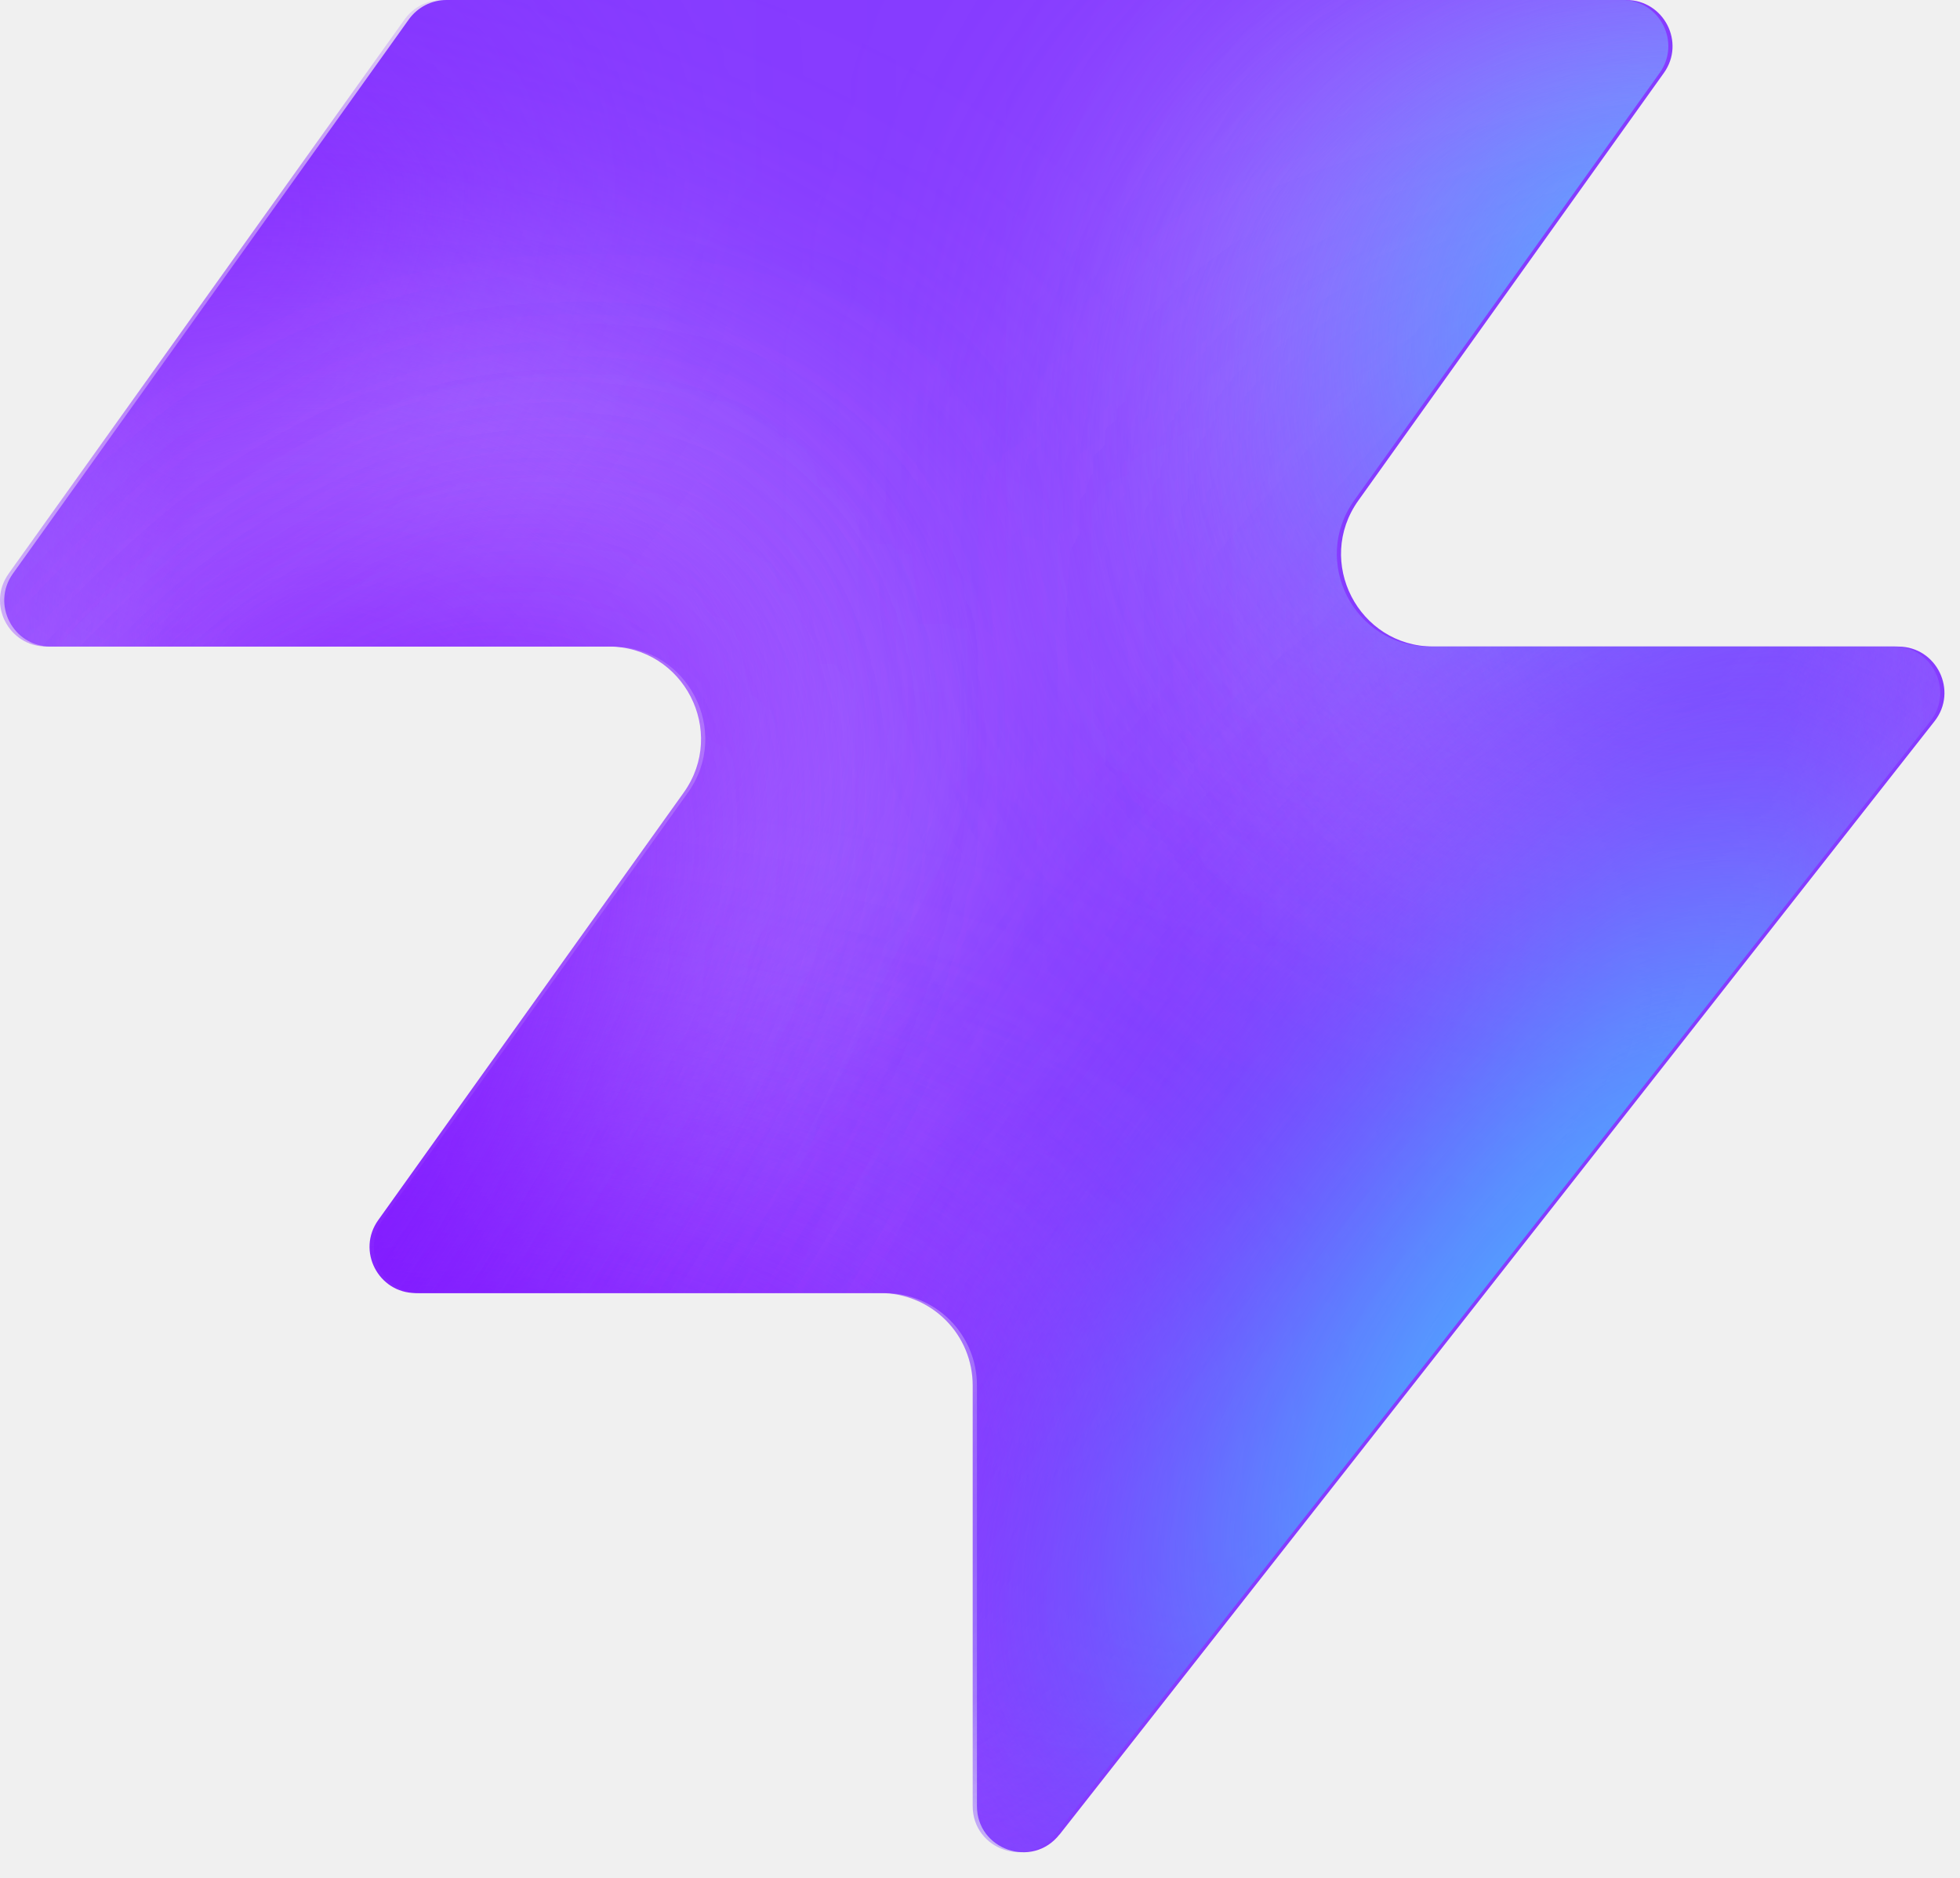
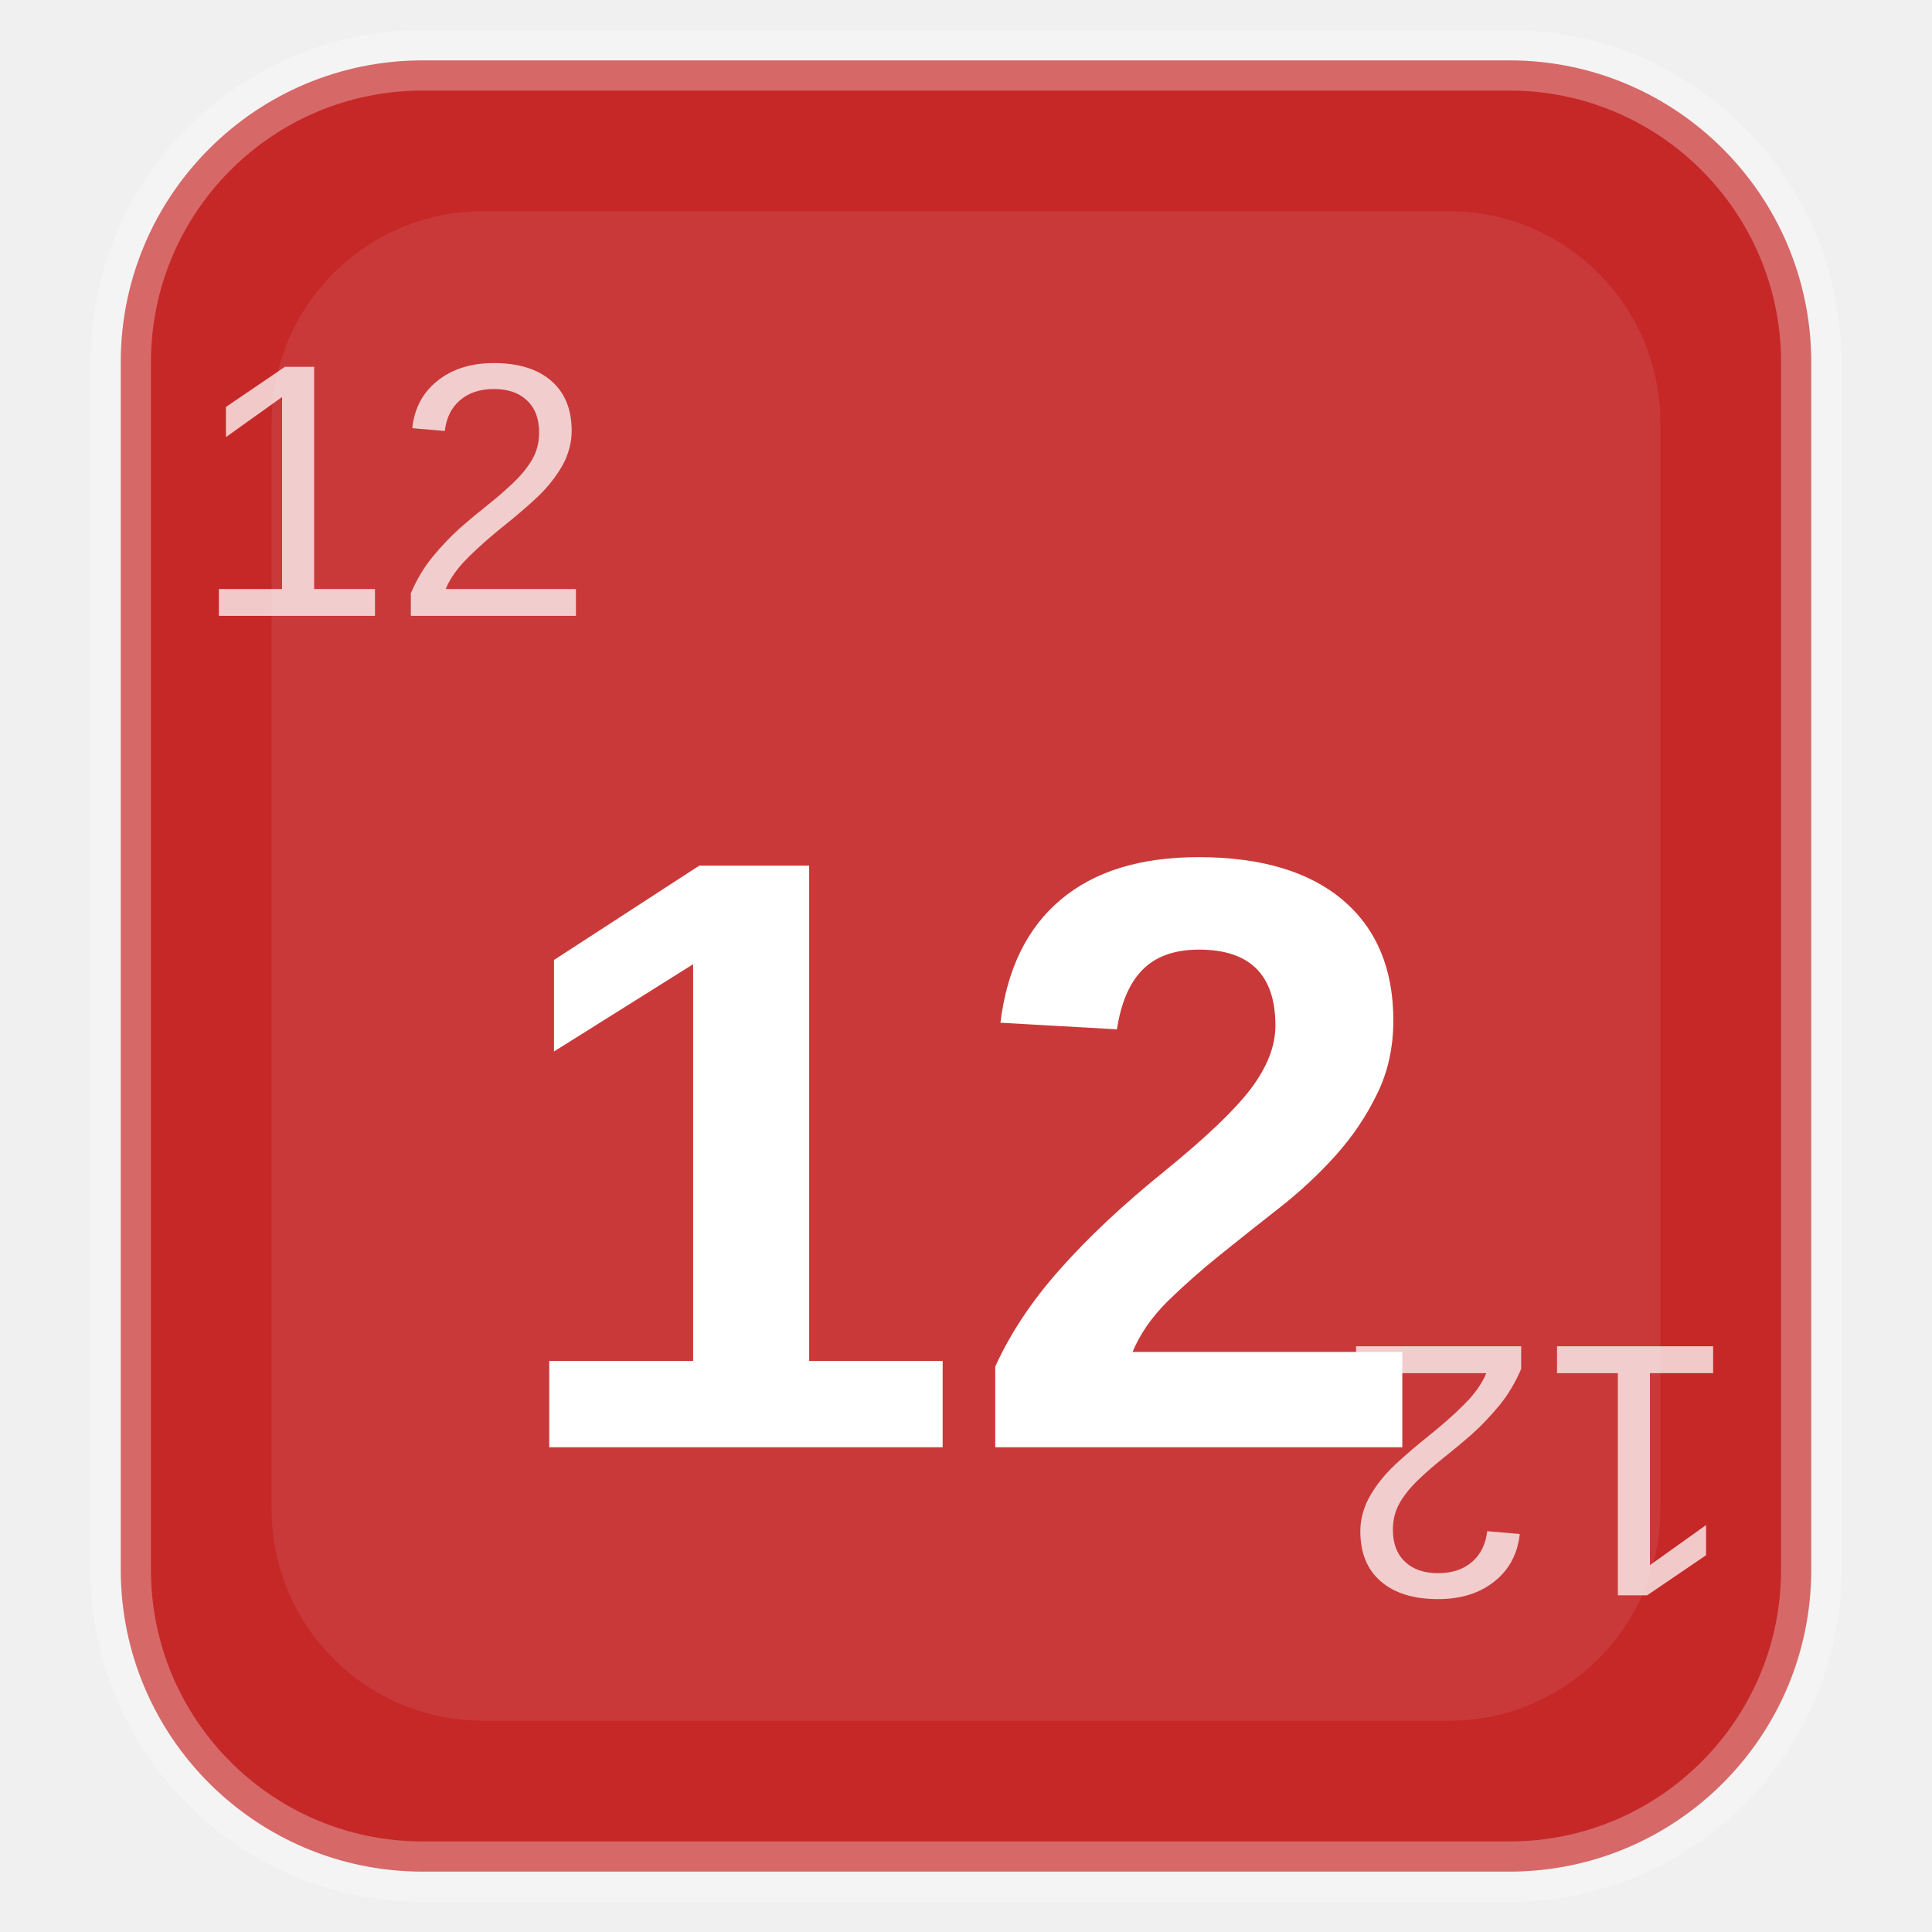
- <svg xmlns="http://www.w3.org/2000/svg" width="48" height="46" fill="none" viewBox="0 0 48 46">
-   <path fill="#863bff" d="M25.946 44.938c-.664.845-2.021.375-2.021-.698V33.937a2.26 2.26 0 0 0-2.262-2.262H10.287c-.92 0-1.456-1.04-.92-1.788l7.48-10.471c1.07-1.497 0-3.578-1.842-3.578H1.237c-.92 0-1.456-1.04-.92-1.788L10.013.474c.214-.297.556-.474.92-.474h28.894c.92 0 1.456 1.04.92 1.788l-7.48 10.471c-1.07 1.498 0 3.579 1.842 3.579h11.377c.943 0 1.473 1.088.89 1.83L25.947 44.94z" style="fill:#863bff;fill:color(display-p3 .525 .23 1);fill-opacity:1" />
-   <mask id="a" width="48" height="46" x="0" y="0" maskUnits="userSpaceOnUse" style="mask-type:alpha">
-     <path fill="#000" d="M25.842 44.938c-.664.844-2.021.375-2.021-.698V33.937a2.26 2.26 0 0 0-2.262-2.262H10.183c-.92 0-1.456-1.04-.92-1.788l7.48-10.471c1.07-1.498 0-3.579-1.842-3.579H1.133c-.92 0-1.456-1.04-.92-1.787L9.91.473c.214-.297.556-.474.92-.474h28.894c.92 0 1.456 1.04.92 1.788l-7.48 10.471c-1.07 1.498 0 3.578 1.842 3.578h11.377c.943 0 1.473 1.088.89 1.832L25.843 44.94z" style="fill:#000;fill-opacity:1" />
-   </mask>
-   <g mask="url(#a)">
-     <g filter="url(#b)">
-       <ellipse cx="5.508" cy="14.704" fill="#ede6ff" rx="5.508" ry="14.704" style="fill:#ede6ff;fill:color(display-p3 .927 .903 1);fill-opacity:1" transform="matrix(.00324 1 1 -.00324 -4.47 31.516)" />
-     </g>
-     <g filter="url(#c)">
-       <ellipse cx="10.399" cy="29.851" fill="#ede6ff" rx="10.399" ry="29.851" style="fill:#ede6ff;fill:color(display-p3 .927 .903 1);fill-opacity:1" transform="matrix(.00324 1 1 -.00324 -39.328 7.883)" />
-     </g>
-     <g filter="url(#d)">
-       <ellipse cx="5.508" cy="30.487" fill="#7e14ff" rx="5.508" ry="30.487" style="fill:#7e14ff;fill:color(display-p3 .492 .077 1);fill-opacity:1" transform="rotate(89.814 -25.913 -14.639)scale(1 -1)" />
-     </g>
-     <g filter="url(#e)">
-       <ellipse cx="5.508" cy="30.599" fill="#7e14ff" rx="5.508" ry="30.599" style="fill:#7e14ff;fill:color(display-p3 .492 .077 1);fill-opacity:1" transform="rotate(89.814 -32.644 -3.334)scale(1 -1)" />
-     </g>
-     <g filter="url(#f)">
-       <ellipse cx="5.508" cy="30.599" fill="#7e14ff" rx="5.508" ry="30.599" style="fill:#7e14ff;fill:color(display-p3 .492 .077 1);fill-opacity:1" transform="matrix(.00324 1 1 -.00324 -34.34 30.47)" />
-     </g>
-     <g filter="url(#g)">
-       <ellipse cx="14.072" cy="22.078" fill="#ede6ff" rx="14.072" ry="22.078" style="fill:#ede6ff;fill:color(display-p3 .927 .903 1);fill-opacity:1" transform="rotate(93.35 24.506 48.493)scale(-1 1)" />
-     </g>
-     <g filter="url(#h)">
-       <ellipse cx="3.47" cy="21.501" fill="#7e14ff" rx="3.47" ry="21.501" style="fill:#7e14ff;fill:color(display-p3 .492 .077 1);fill-opacity:1" transform="rotate(89.009 28.708 47.59)scale(-1 1)" />
-     </g>
-     <g filter="url(#i)">
-       <ellipse cx="3.47" cy="21.501" fill="#7e14ff" rx="3.47" ry="21.501" style="fill:#7e14ff;fill:color(display-p3 .492 .077 1);fill-opacity:1" transform="rotate(89.009 28.708 47.59)scale(-1 1)" />
-     </g>
-     <g filter="url(#j)">
-       <ellipse cx=".387" cy="8.972" fill="#7e14ff" rx="4.407" ry="29.108" style="fill:#7e14ff;fill:color(display-p3 .492 .077 1);fill-opacity:1" transform="rotate(39.51 .387 8.972)" />
-     </g>
-     <g filter="url(#k)">
-       <ellipse cx="47.523" cy="-6.092" fill="#7e14ff" rx="4.407" ry="29.108" style="fill:#7e14ff;fill:color(display-p3 .492 .077 1);fill-opacity:1" transform="rotate(37.892 47.523 -6.092)" />
-     </g>
-     <g filter="url(#l)">
-       <ellipse cx="41.412" cy="6.333" fill="#47bfff" rx="5.971" ry="9.665" style="fill:#47bfff;fill:color(display-p3 .28 .748 1);fill-opacity:1" transform="rotate(37.892 41.412 6.333)" />
-     </g>
-     <g filter="url(#m)">
-       <ellipse cx="-1.879" cy="38.332" fill="#7e14ff" rx="4.407" ry="29.108" style="fill:#7e14ff;fill:color(display-p3 .492 .077 1);fill-opacity:1" transform="rotate(37.892 -1.88 38.332)" />
-     </g>
-     <g filter="url(#n)">
-       <ellipse cx="-1.879" cy="38.332" fill="#7e14ff" rx="4.407" ry="29.108" style="fill:#7e14ff;fill:color(display-p3 .492 .077 1);fill-opacity:1" transform="rotate(37.892 -1.88 38.332)" />
-     </g>
-     <g filter="url(#o)">
-       <ellipse cx="35.651" cy="29.907" fill="#7e14ff" rx="4.407" ry="29.108" style="fill:#7e14ff;fill:color(display-p3 .492 .077 1);fill-opacity:1" transform="rotate(37.892 35.651 29.907)" />
-     </g>
-     <g filter="url(#p)">
-       <ellipse cx="38.418" cy="32.4" fill="#47bfff" rx="5.971" ry="15.297" style="fill:#47bfff;fill:color(display-p3 .28 .748 1);fill-opacity:1" transform="rotate(37.892 38.418 32.4)" />
-     </g>
-   </g>
-   <defs>
-     <filter id="b" width="60.045" height="41.654" x="-19.77" y="16.149" color-interpolation-filters="sRGB" filterUnits="userSpaceOnUse">
-       <feFlood flood-opacity="0" result="BackgroundImageFix" />
-       <feBlend in="SourceGraphic" in2="BackgroundImageFix" result="shape" />
-       <feGaussianBlur result="effect1_foregroundBlur_2002_17158" stdDeviation="7.659" />
-     </filter>
-     <filter id="c" width="90.34" height="51.437" x="-54.613" y="-7.533" color-interpolation-filters="sRGB" filterUnits="userSpaceOnUse">
-       <feFlood flood-opacity="0" result="BackgroundImageFix" />
-       <feBlend in="SourceGraphic" in2="BackgroundImageFix" result="shape" />
-       <feGaussianBlur result="effect1_foregroundBlur_2002_17158" stdDeviation="7.659" />
-     </filter>
-     <filter id="d" width="79.355" height="29.4" x="-49.64" y="2.03" color-interpolation-filters="sRGB" filterUnits="userSpaceOnUse">
-       <feFlood flood-opacity="0" result="BackgroundImageFix" />
-       <feBlend in="SourceGraphic" in2="BackgroundImageFix" result="shape" />
-       <feGaussianBlur result="effect1_foregroundBlur_2002_17158" stdDeviation="4.596" />
-     </filter>
-     <filter id="e" width="79.579" height="29.4" x="-45.045" y="20.029" color-interpolation-filters="sRGB" filterUnits="userSpaceOnUse">
-       <feFlood flood-opacity="0" result="BackgroundImageFix" />
-       <feBlend in="SourceGraphic" in2="BackgroundImageFix" result="shape" />
-       <feGaussianBlur result="effect1_foregroundBlur_2002_17158" stdDeviation="4.596" />
-     </filter>
-     <filter id="f" width="79.579" height="29.4" x="-43.513" y="21.178" color-interpolation-filters="sRGB" filterUnits="userSpaceOnUse">
-       <feFlood flood-opacity="0" result="BackgroundImageFix" />
-       <feBlend in="SourceGraphic" in2="BackgroundImageFix" result="shape" />
-       <feGaussianBlur result="effect1_foregroundBlur_2002_17158" stdDeviation="4.596" />
-     </filter>
-     <filter id="g" width="74.749" height="58.852" x="15.756" y="-17.901" color-interpolation-filters="sRGB" filterUnits="userSpaceOnUse">
-       <feFlood flood-opacity="0" result="BackgroundImageFix" />
-       <feBlend in="SourceGraphic" in2="BackgroundImageFix" result="shape" />
-       <feGaussianBlur result="effect1_foregroundBlur_2002_17158" stdDeviation="7.659" />
-     </filter>
-     <filter id="h" width="61.377" height="25.362" x="23.548" y="2.284" color-interpolation-filters="sRGB" filterUnits="userSpaceOnUse">
-       <feFlood flood-opacity="0" result="BackgroundImageFix" />
-       <feBlend in="SourceGraphic" in2="BackgroundImageFix" result="shape" />
-       <feGaussianBlur result="effect1_foregroundBlur_2002_17158" stdDeviation="4.596" />
-     </filter>
-     <filter id="i" width="61.377" height="25.362" x="23.548" y="2.284" color-interpolation-filters="sRGB" filterUnits="userSpaceOnUse">
-       <feFlood flood-opacity="0" result="BackgroundImageFix" />
-       <feBlend in="SourceGraphic" in2="BackgroundImageFix" result="shape" />
-       <feGaussianBlur result="effect1_foregroundBlur_2002_17158" stdDeviation="4.596" />
-     </filter>
-     <filter id="j" width="56.045" height="63.649" x="-27.636" y="-22.853" color-interpolation-filters="sRGB" filterUnits="userSpaceOnUse">
-       <feFlood flood-opacity="0" result="BackgroundImageFix" />
-       <feBlend in="SourceGraphic" in2="BackgroundImageFix" result="shape" />
-       <feGaussianBlur result="effect1_foregroundBlur_2002_17158" stdDeviation="4.596" />
-     </filter>
-     <filter id="k" width="54.814" height="64.646" x="20.116" y="-38.415" color-interpolation-filters="sRGB" filterUnits="userSpaceOnUse">
-       <feFlood flood-opacity="0" result="BackgroundImageFix" />
-       <feBlend in="SourceGraphic" in2="BackgroundImageFix" result="shape" />
-       <feGaussianBlur result="effect1_foregroundBlur_2002_17158" stdDeviation="4.596" />
-     </filter>
-     <filter id="l" width="33.541" height="35.313" x="24.641" y="-11.323" color-interpolation-filters="sRGB" filterUnits="userSpaceOnUse">
-       <feFlood flood-opacity="0" result="BackgroundImageFix" />
-       <feBlend in="SourceGraphic" in2="BackgroundImageFix" result="shape" />
-       <feGaussianBlur result="effect1_foregroundBlur_2002_17158" stdDeviation="4.596" />
-     </filter>
-     <filter id="m" width="54.814" height="64.646" x="-29.286" y="6.009" color-interpolation-filters="sRGB" filterUnits="userSpaceOnUse">
-       <feFlood flood-opacity="0" result="BackgroundImageFix" />
-       <feBlend in="SourceGraphic" in2="BackgroundImageFix" result="shape" />
-       <feGaussianBlur result="effect1_foregroundBlur_2002_17158" stdDeviation="4.596" />
-     </filter>
-     <filter id="n" width="54.814" height="64.646" x="-29.286" y="6.009" color-interpolation-filters="sRGB" filterUnits="userSpaceOnUse">
-       <feFlood flood-opacity="0" result="BackgroundImageFix" />
-       <feBlend in="SourceGraphic" in2="BackgroundImageFix" result="shape" />
-       <feGaussianBlur result="effect1_foregroundBlur_2002_17158" stdDeviation="4.596" />
-     </filter>
-     <filter id="o" width="54.814" height="64.646" x="8.244" y="-2.416" color-interpolation-filters="sRGB" filterUnits="userSpaceOnUse">
-       <feFlood flood-opacity="0" result="BackgroundImageFix" />
-       <feBlend in="SourceGraphic" in2="BackgroundImageFix" result="shape" />
-       <feGaussianBlur result="effect1_foregroundBlur_2002_17158" stdDeviation="4.596" />
-     </filter>
-     <filter id="p" width="39.409" height="43.623" x="18.713" y="10.588" color-interpolation-filters="sRGB" filterUnits="userSpaceOnUse">
-       <feFlood flood-opacity="0" result="BackgroundImageFix" />
-       <feBlend in="SourceGraphic" in2="BackgroundImageFix" result="shape" />
-       <feGaussianBlur result="effect1_foregroundBlur_2002_17158" stdDeviation="4.596" />
-     </filter>
-   </defs>
+ <svg xmlns="http://www.w3.org/2000/svg" viewBox="0 0 64 64">
+   <rect x="4" y="2" width="56" height="60" rx="10" fill="#C62828" />
+   <rect x="4" y="2" width="56" height="60" rx="10" fill="none" stroke="rgba(255,255,255,0.3)" stroke-width="2" />
+   <rect x="9" y="7" width="46" height="50" rx="7" fill="rgba(255,255,255,0.08)" />
+   <text x="32" y="40" text-anchor="middle" dominant-baseline="middle" fill="white" font-size="28" font-weight="900" font-family="Arial Rounded MT Bold, Arial, sans-serif">12</text>
+   <text x="13" y="17" text-anchor="middle" dominant-baseline="middle" fill="rgba(255,255,255,0.75)" font-size="12" font-family="Arial Rounded MT Bold, Arial, sans-serif">12</text>
+   <text x="51" y="48" text-anchor="middle" dominant-baseline="middle" fill="rgba(255,255,255,0.75)" font-size="12" font-family="Arial Rounded MT Bold, Arial, sans-serif" transform="rotate(180 51 48)">12</text>
</svg>
